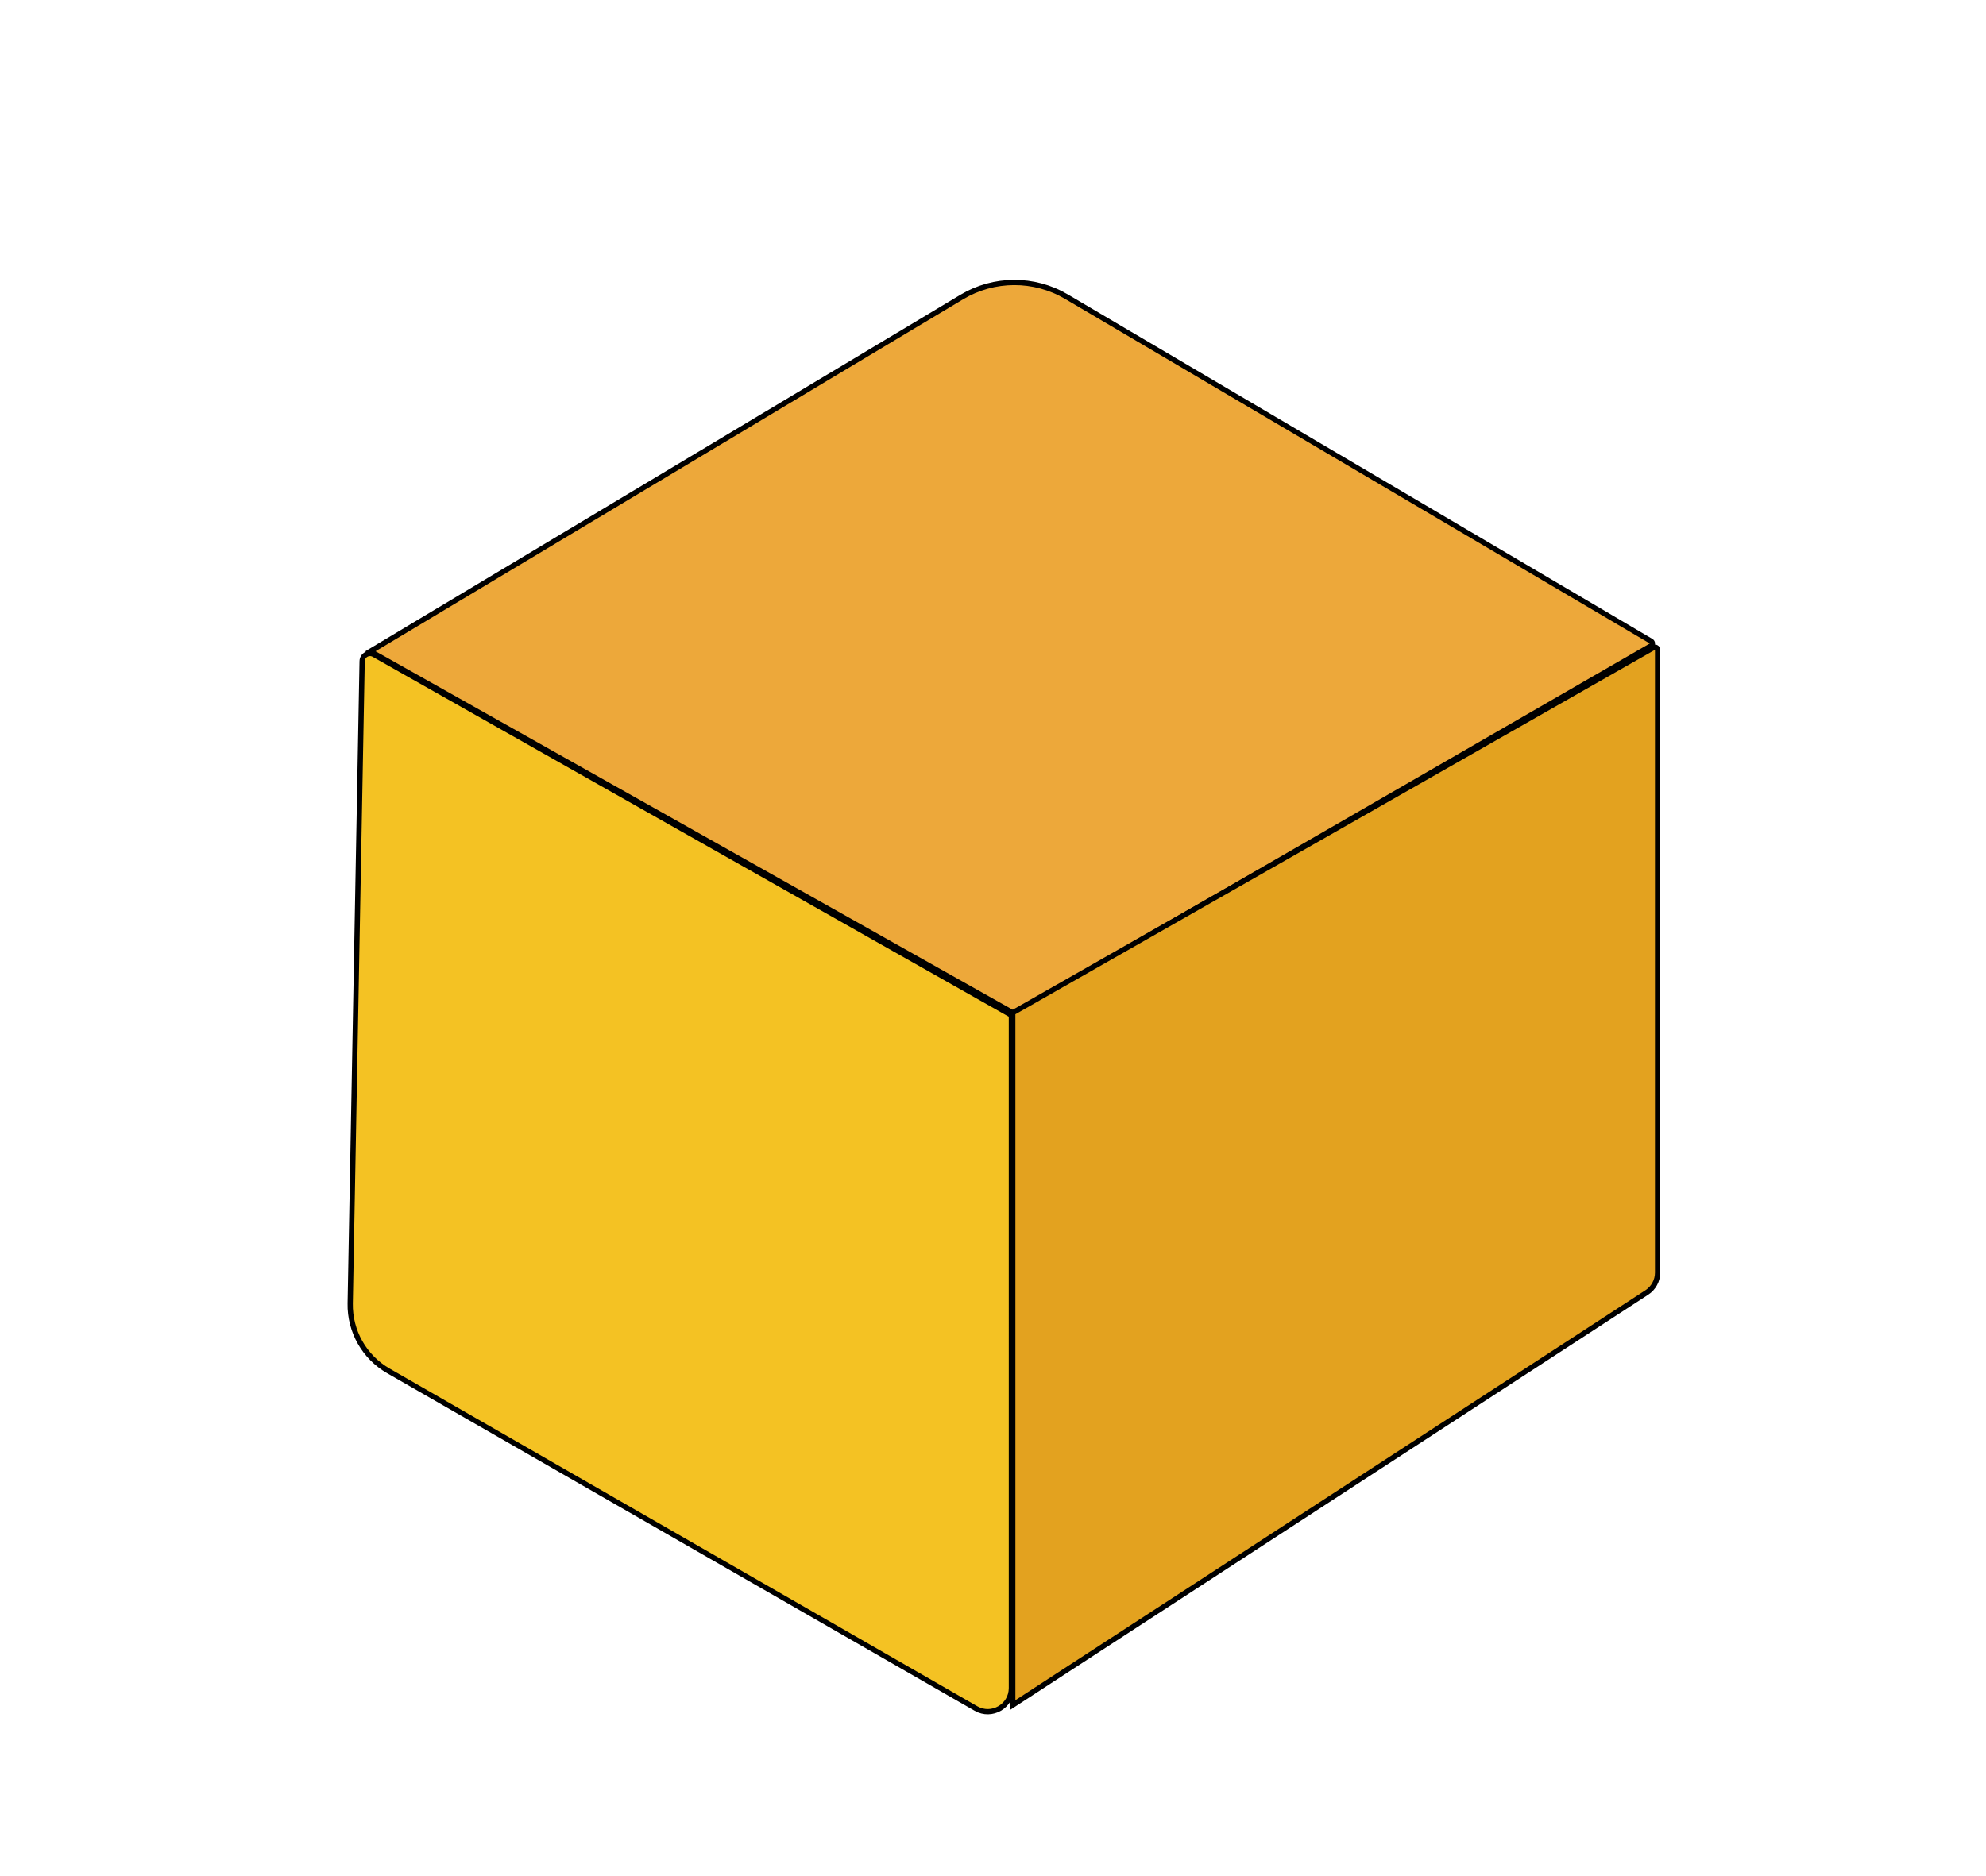
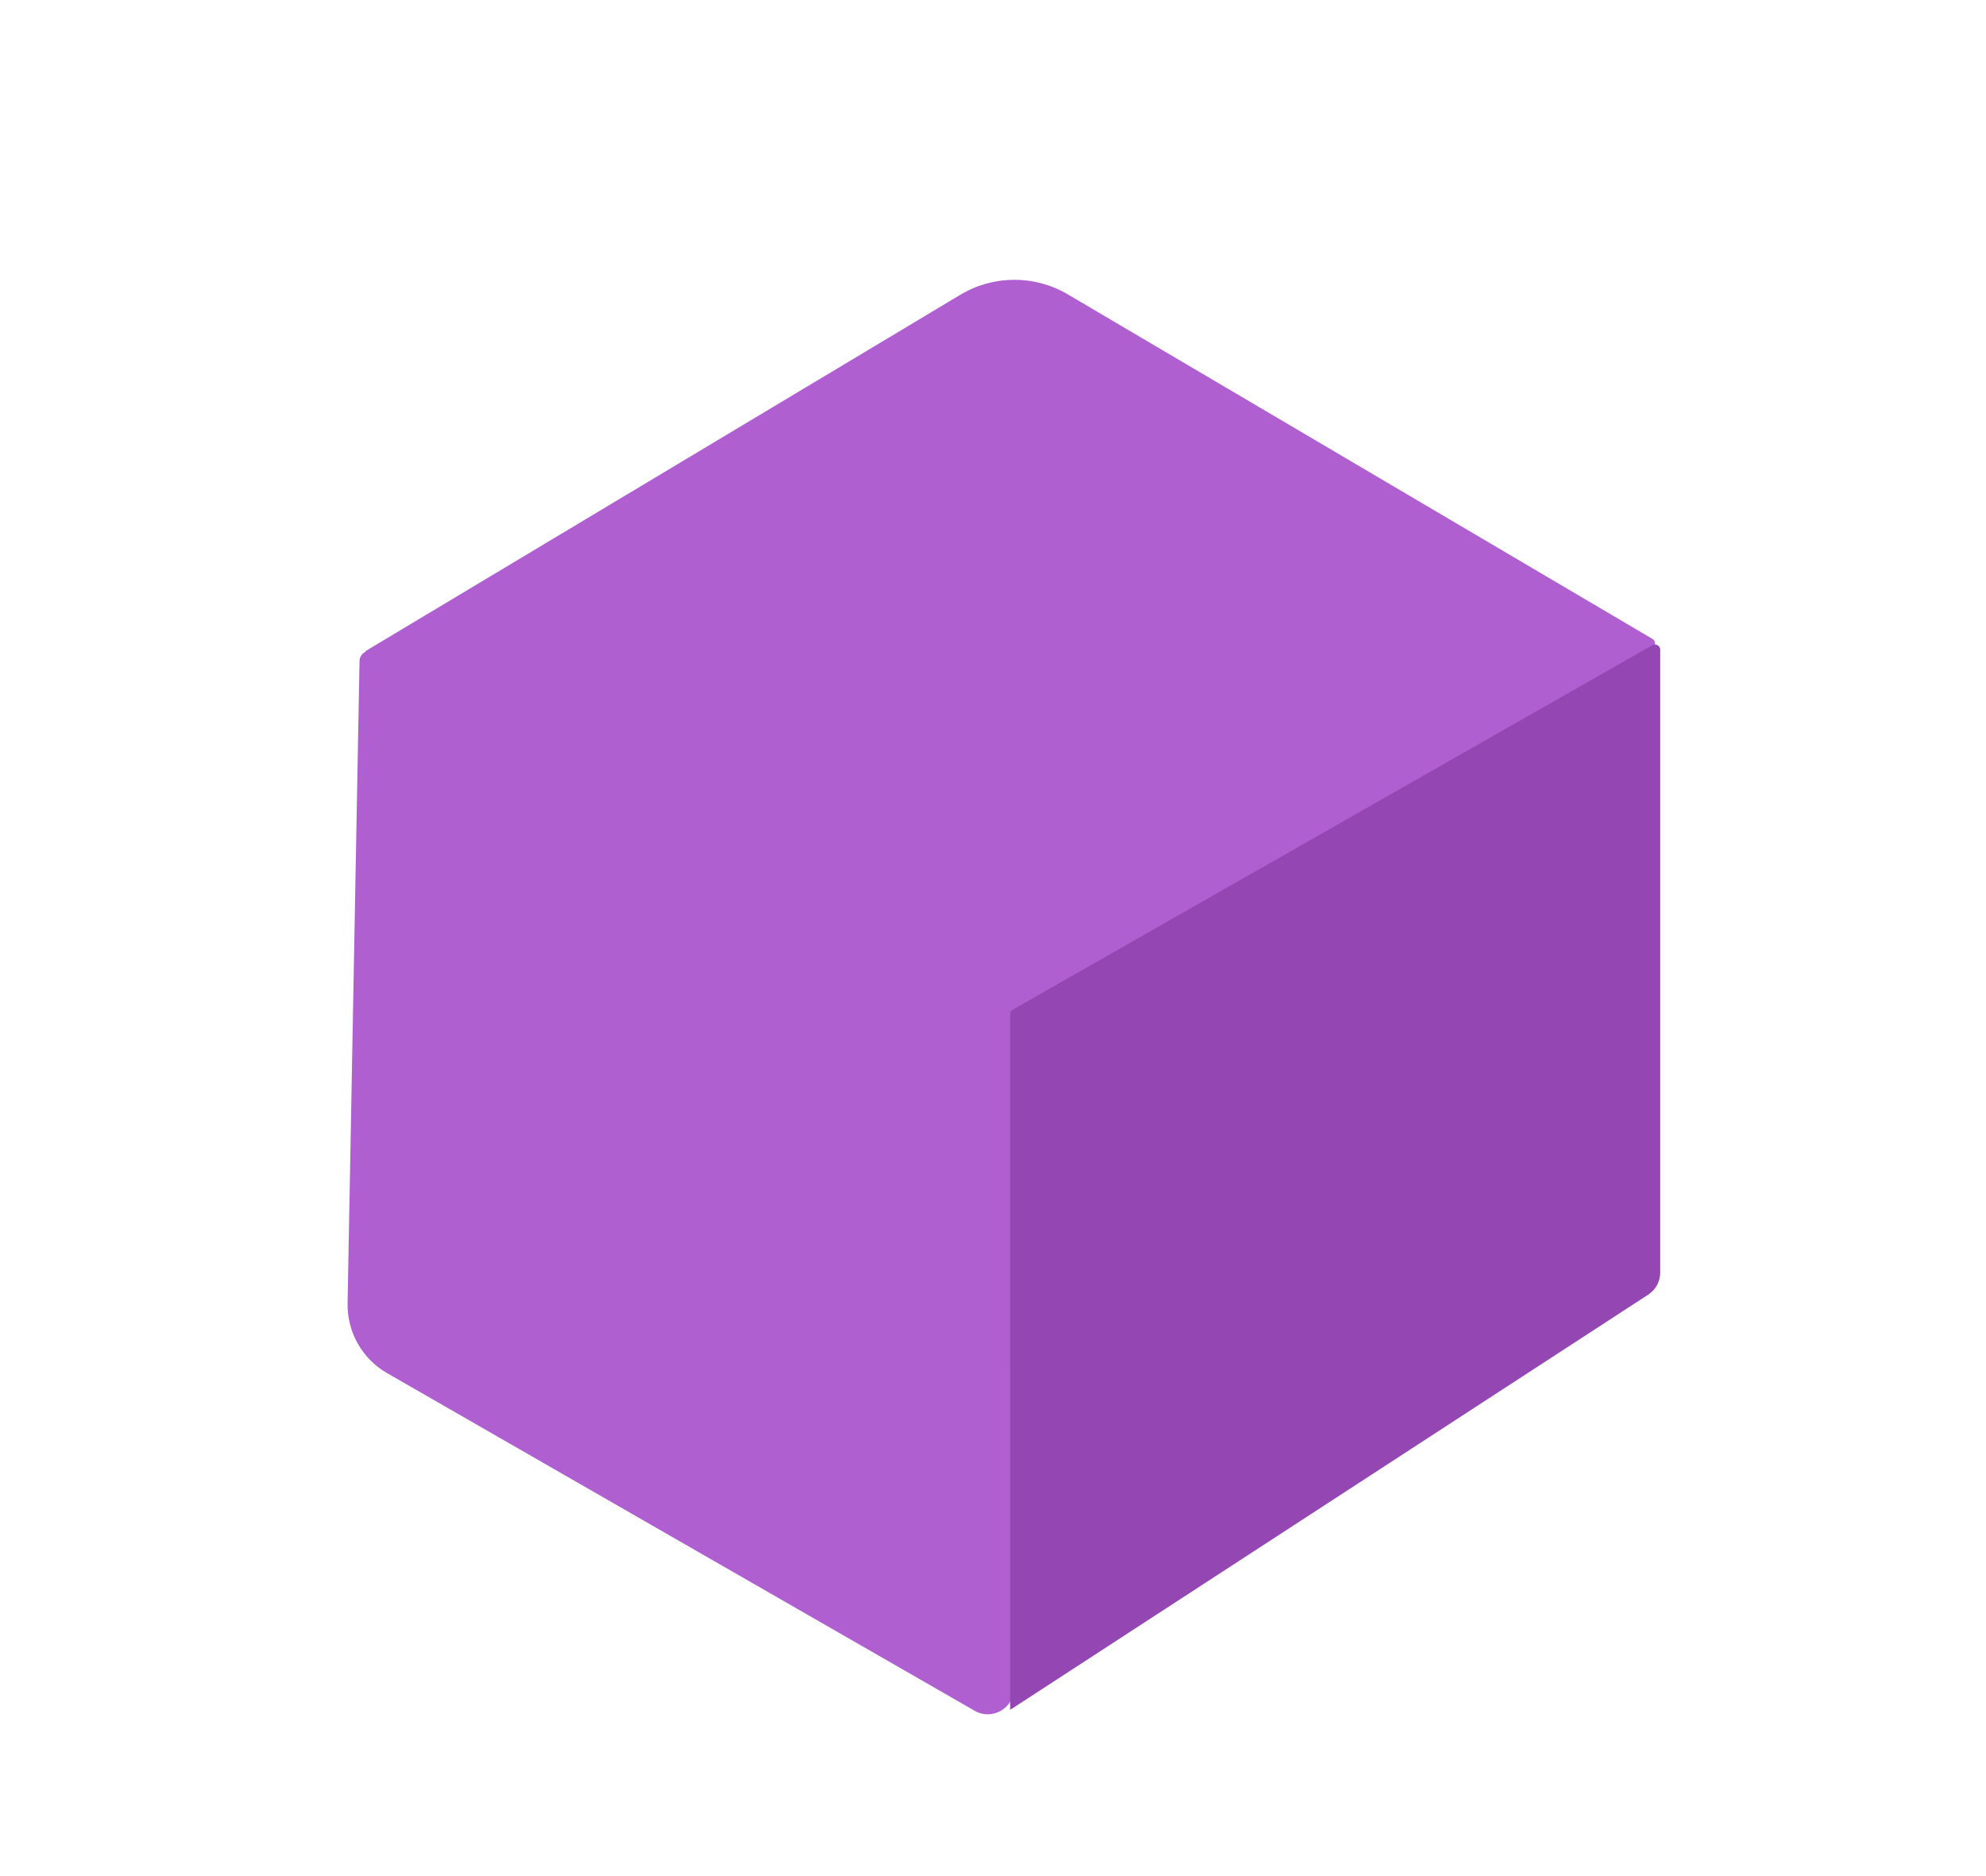
<svg xmlns="http://www.w3.org/2000/svg" width="378" height="357" viewBox="0 0 378 357" fill="none">
-   <path d="M183.054 56.546C189.181 52.875 196.824 52.847 202.978 56.474L314.261 122.068C314.591 122.262 314.589 122.74 314.257 122.931L192.988 192.933L70.487 123.995L183.054 56.546Z" fill="#EDA83A" stroke="black" />
-   <path d="M68.927 125.874C68.949 124.738 70.177 124.037 71.166 124.597L192.249 193.115C192.405 193.204 192.502 193.37 192.502 193.55L192.503 321.352C192.503 324.812 188.76 326.978 185.76 325.254L73.928 260.979C69.344 258.345 66.558 253.424 66.656 248.139L68.927 125.874Z" fill="#F4C223" stroke="black" />
-   <path d="M192.761 193.088C192.761 192.908 192.857 192.742 193.013 192.653L314.747 123.267C315.08 123.078 315.494 123.318 315.494 123.702L315.493 242.269C315.493 243.791 314.724 245.21 313.448 246.041L192.761 324.592L192.761 193.088Z" fill="#E3A21F" stroke="black" />
+   <path d="M69.492 124L182.796 56.109C189.081 52.344 196.921 52.316 203.232 56.035L314.515 121.629C315.175 122.018 315.171 122.974 314.507 123.357L192.992 193.5L69.492 124Z" fill="#AF5FCF" />
+   <path d="M73.679 261.405C68.937 258.68 66.055 253.59 66.156 248.121L68.428 125.857C68.456 124.342 70.094 123.407 71.412 124.154L192.495 192.672C192.809 192.85 193.003 193.182 193.003 193.542L193.003 321.345C193.003 325.189 188.844 327.596 185.511 325.68L73.679 261.405Z" fill="#AF5FCF" />
+   <path d="M192.262 325.506L192.261 193.08C192.261 192.721 192.454 192.389 192.766 192.211L314.499 122.825C315.165 122.445 315.994 122.926 315.994 123.694L315.994 242.261C315.994 243.953 315.139 245.529 313.721 246.452L192.262 325.506Z" fill="#9446B3" />
</svg>
